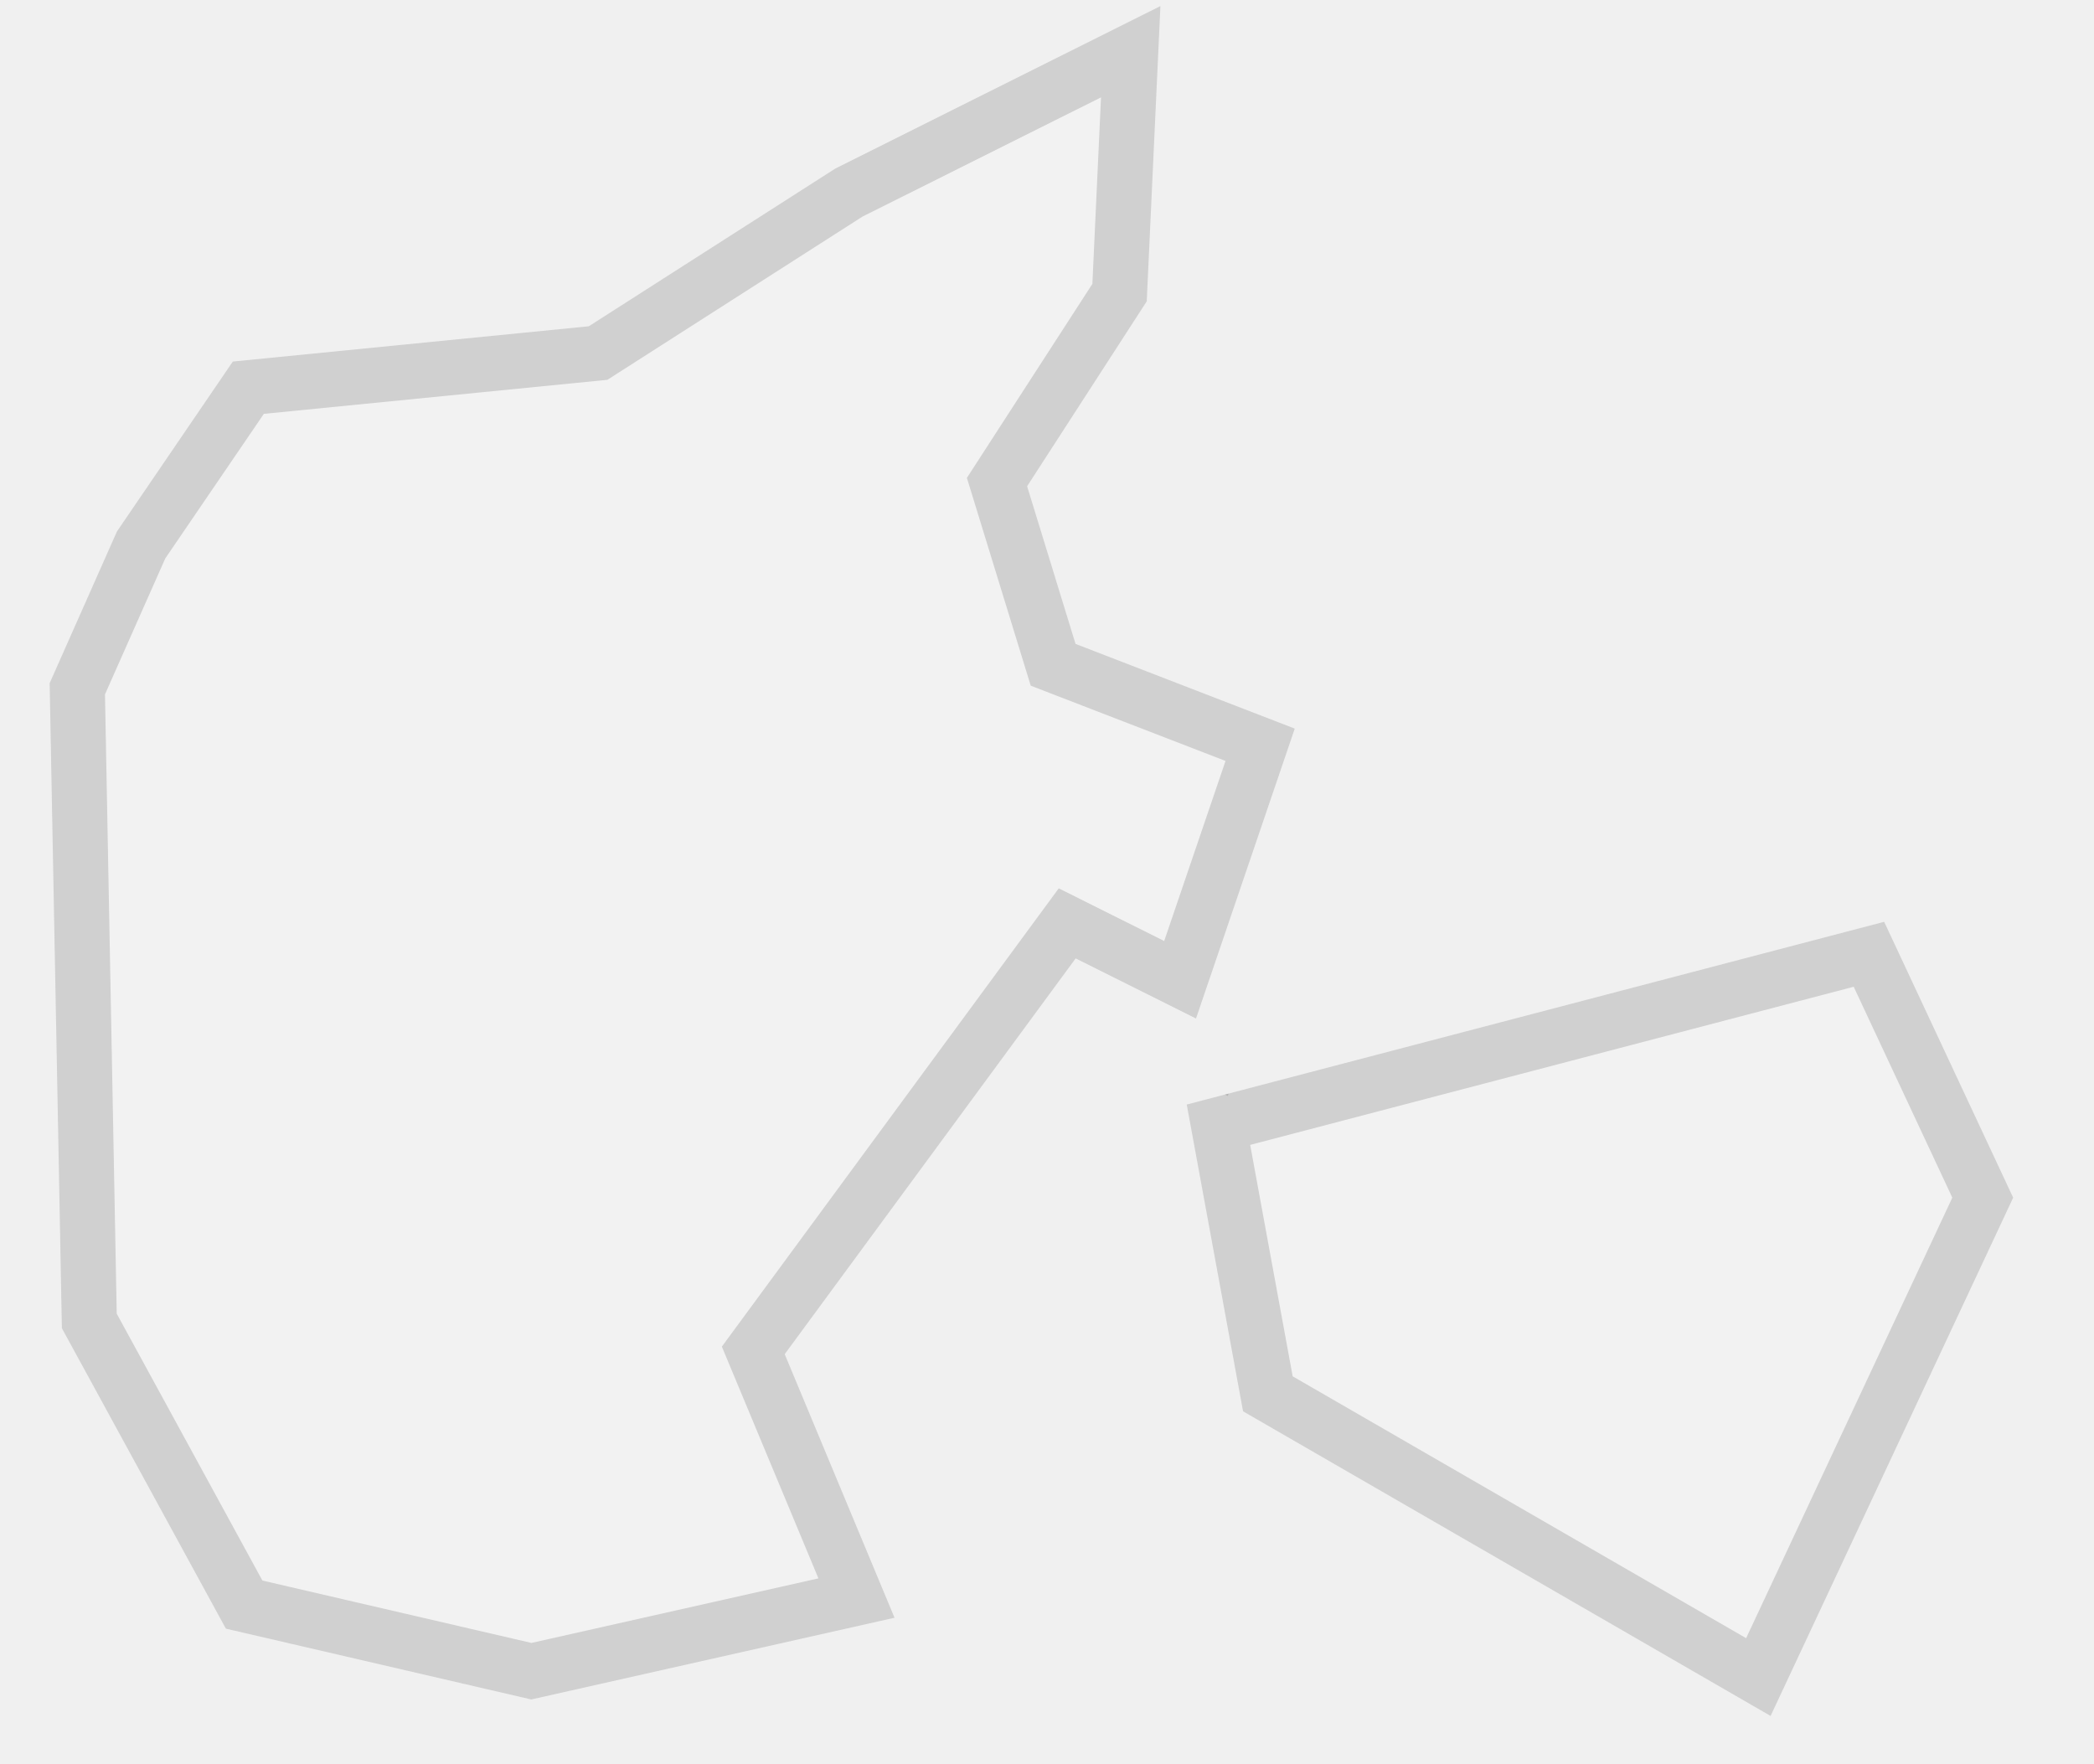
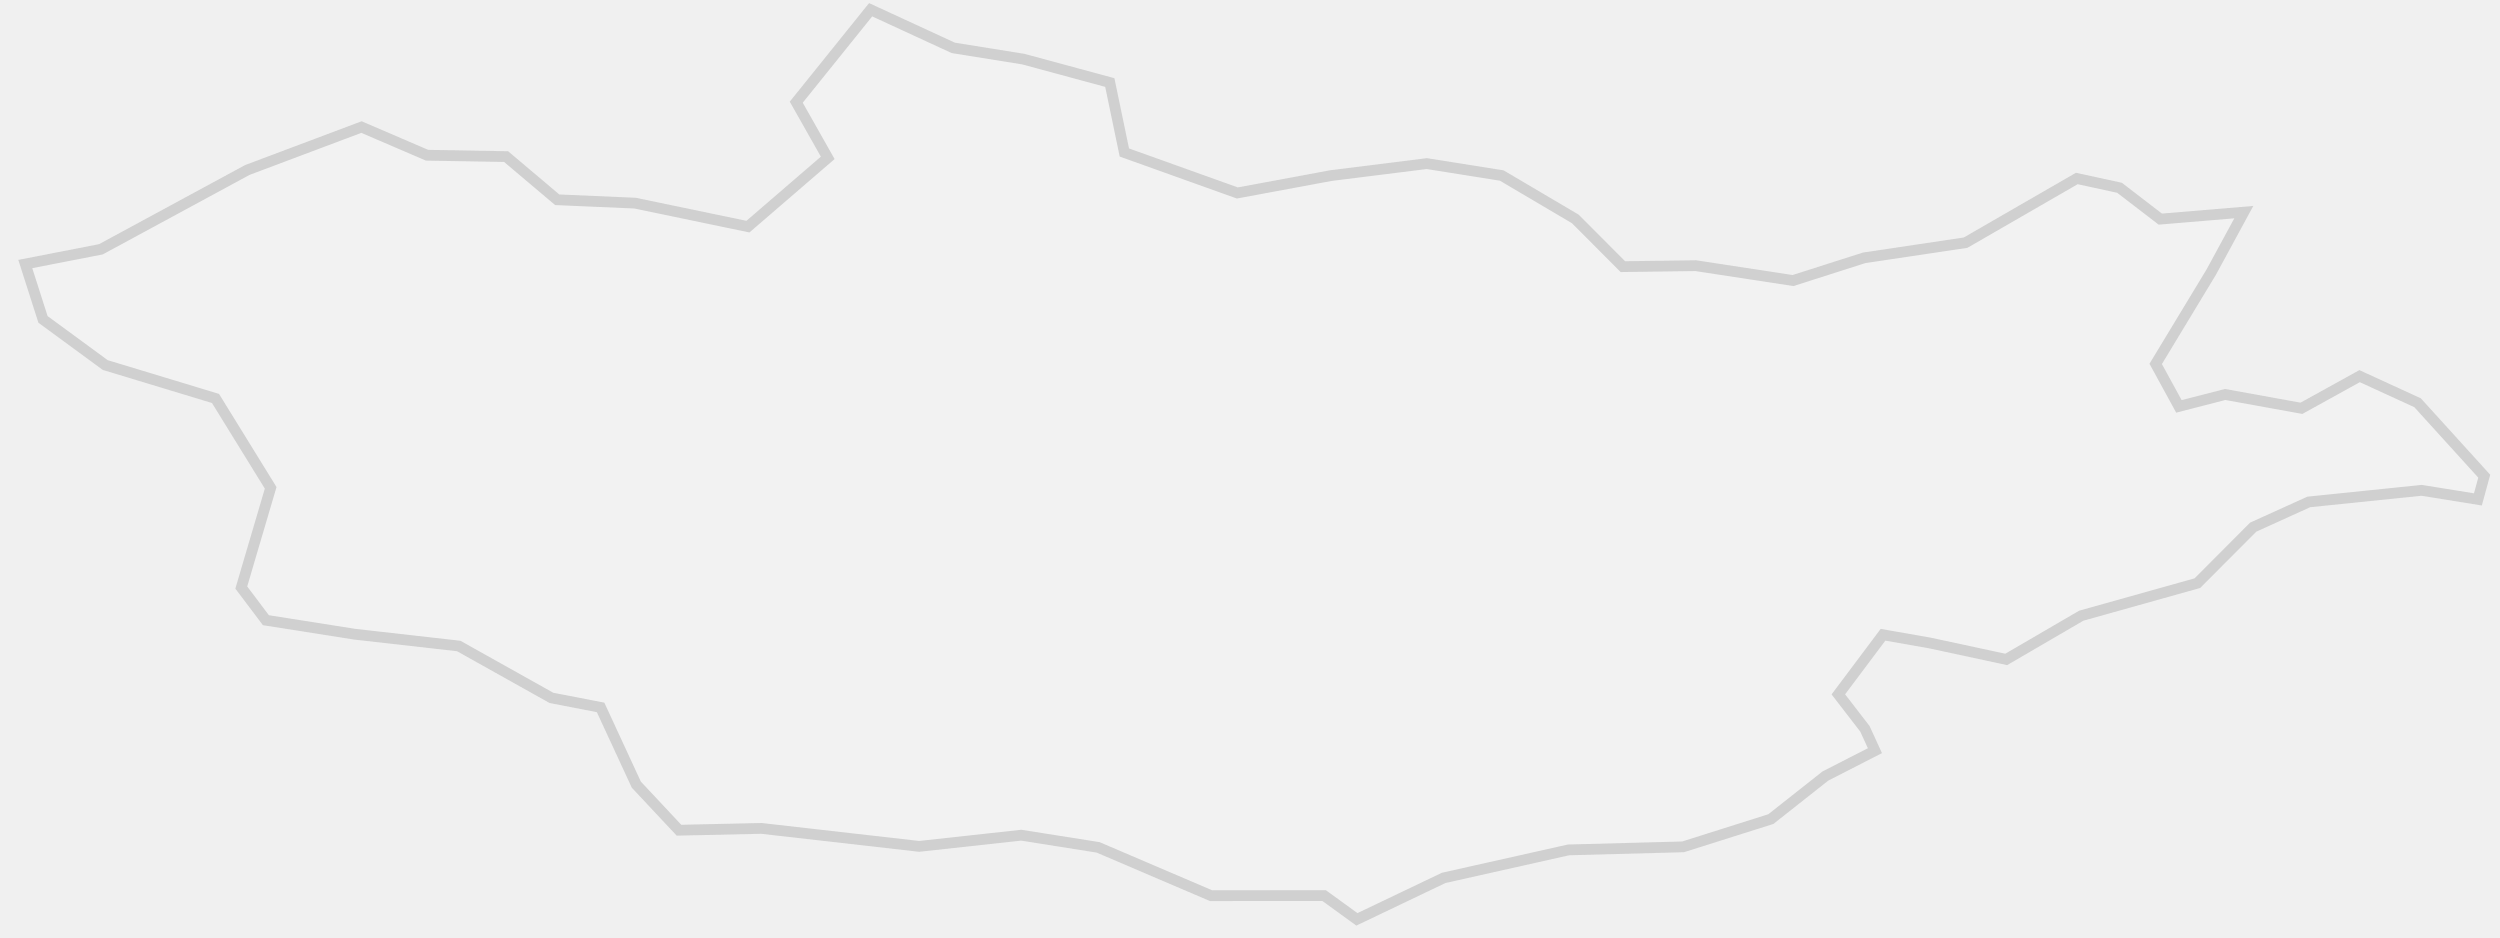
- <svg xmlns="http://www.w3.org/2000/svg" version="1.1" width="38px" height="32px">
+ <svg xmlns="http://www.w3.org/2000/svg" version="1.1" width="232px" height="87px">
  <defs>
-     <mask fill="white" id="clip86">
-       <path d="M 34.192 16.728  C 34.192 16.728  36.533 21.734  36.533 21.734  C 36.533 21.734  32.131 31.139  32.131 31.139  C 32.131 31.139  22.558 25.611  22.558 25.611  C 22.558 25.611  21.536 20.044  21.536 20.044  C 21.536 20.044  34.192 16.728  34.192 16.728  Z M 19.518 11.685  C 19.518 11.685  23.496 13.222  23.496 13.222  C 23.496 13.222  21.704 18.483  21.704 18.483  C 21.704 18.483  19.52 17.392  19.52 17.392  C 19.52 17.392  14.24 24.574  14.24 24.574  C 14.24 24.574  16.233 29.357  16.233 29.357  C 16.233 29.357  9.641 30.84  9.641 30.84  C 9.641 30.84  4.099 29.555  4.099 29.555  C 4.099 29.555  1.123 24.103  1.123 24.103  C 1.123 24.103  0.901 12.398  0.901 12.398  C 0.901 12.398  2.122 9.645  2.122 9.645  C 2.122 9.645  4.225 6.561  4.225 6.561  C 4.225 6.561  10.685 5.921  10.685 5.921  C 10.685 5.921  15.158 3.059  15.158 3.059  C 15.158 3.059  21.058 0.11  21.058 0.11  C 21.058 0.11  20.81 5.468  20.81 5.468  C 20.81 5.468  18.639 8.824  18.639 8.824  C 18.639 8.824  19.518 11.685  19.518 11.685  Z " fill-rule="evenodd" />
+     <mask fill="white" id="clip272">
+       <path d="M 3.564 29.949  C 3.564 29.949  1.699 24.118  1.699 24.118  C 1.699 24.118  9.191 22.658  9.191 22.658  C 9.191 22.658  22.75 15.315  22.75 15.315  C 22.75 15.315  33.557 11.252  33.557 11.252  C 33.557 11.252  39.739 13.908  39.739 13.908  C 39.739 13.908  47.152 14.035  47.152 14.035  C 47.152 14.035  51.902 18.046  51.902 18.046  C 51.902 18.046  58.993 18.353  58.993 18.353  C 58.993 18.353  69.268 20.492  69.268 20.492  C 69.268 20.492  76.177 14.538  76.177 14.538  C 76.177 14.538  73.29 9.434  73.29 9.434  C 73.29 9.434  80.65 0.287  80.65 0.287  C 80.65 0.287  88.611 3.96  88.611 3.96  C 88.611 3.96  95.061 4.995  95.061 4.995  C 95.061 4.995  103.417 7.257  103.417 7.257  C 103.417 7.257  104.773 13.776  104.773 13.776  C 104.773 13.776  114.865 17.391  114.865 17.391  C 114.865 17.391  123.425 15.802  123.425 15.802  C 123.425 15.802  132.415 14.677  132.415 14.677  C 132.415 14.677  139.535 15.81  139.535 15.81  C 139.535 15.81  146.494 19.917  146.494 19.917  C 146.494 19.917  150.808 24.242  150.808 24.242  C 150.808 24.242  157.397 24.154  157.397 24.154  C 157.397 24.154  166.349 25.522  166.349 25.522  C 166.349 25.522  172.881 23.437  172.881 23.437  C 172.881 23.437  182.238 22.039  182.238 22.039  C 182.238 22.039  192.644 16.034  192.644 16.034  C 192.644 16.034  196.907 16.961  196.907 16.961  C 196.907 16.961  200.628 19.819  200.628 19.819  C 200.628 19.819  209.106 19.11  209.106 19.11  C 209.106 19.11  205.646 25.485  205.646 25.485  C 205.646 25.485  200.625 33.783  200.625 33.783  C 200.625 33.783  202.455 37.132  202.455 37.132  C 202.455 37.132  206.477 36.096  206.477 36.096  C 206.477 36.096  213.488 37.366  213.488 37.366  C 213.488 37.366  218.95 34.346  218.95 34.346  C 218.95 34.346  224.652 36.963  224.652 36.963  C 224.652 36.963  231.092 44.057  231.092 44.057  C 231.092 44.057  230.314 46.91  230.314 46.91  C 230.314 46.91  224.708 46.007  224.708 46.007  C 224.708 46.007  214.385 47.069  214.385 47.069  C 214.385 47.069  209.384 49.338  209.384 49.338  C 209.384 49.338  204.176 54.564  204.176 54.564  C 204.176 54.564  193.341 57.599  193.341 57.599  C 193.341 57.599  186.26 61.724  186.26 61.724  C 186.26 61.724  178.956 60.153  178.956 60.153  C 178.956 60.153  174.959 59.451  174.959 59.451  C 174.959 59.451  171.226 64.433  171.226 64.433  C 171.226 64.433  173.496 67.376  173.496 67.376  C 173.496 67.376  174.647 69.889  174.647 69.889  C 174.647 69.889  169.672 72.435  169.672 72.435  C 169.672 72.435  164.573 76.461  164.573 76.461  C 164.573 76.461  156.27 79.086  156.27 79.086  C 156.27 79.086  145.62 79.369  145.62 79.369  C 145.62 79.369  134.139 81.943  134.139 81.943  C 134.139 81.943  125.866 85.896  125.866 85.896  C 125.866 85.896  122.718 83.611  122.718 83.611  C 122.718 83.611  112.28 83.617  112.28 83.617  C 112.28 83.617  101.765 79.12  101.765 79.12  C 101.765 79.12  94.752 78.01  94.752 78.01  C 94.752 78.01  85.298 79.047  85.298 79.047  C 85.298 79.047  70.631 77.376  70.631 77.376  C 70.631 77.376  62.797 77.549  62.797 77.549  C 62.797 77.549  58.628 73.095  58.628 73.095  C 58.628 73.095  55.389 66.09  55.389 66.09  C 55.389 66.09  50.999 65.24  50.999 65.24  C 50.999 65.24  42.413 60.434  42.413 60.434  C 42.413 60.434  32.842 59.35  32.842 59.35  C 32.842 59.35  24.398 58.017  24.398 58.017  C 24.398 58.017  21.84 54.623  21.84 54.623  C 21.84 54.623  24.575 45.343  24.575 45.343  C 24.575 45.343  19.673 37.401  19.673 37.401  C 19.673 37.401  9.538 34.329  9.538 34.329  C 9.538 34.329  3.564 29.949  3.564 29.949  Z " fill-rule="evenodd" />
    </mask>
  </defs>
-   <g transform="matrix(1 0 0 1 -1897 -3948 )">
-     <path d="M 34.192 16.728  C 34.192 16.728  36.533 21.734  36.533 21.734  C 36.533 21.734  32.131 31.139  32.131 31.139  C 32.131 31.139  22.558 25.611  22.558 25.611  C 22.558 25.611  21.536 20.044  21.536 20.044  C 21.536 20.044  34.192 16.728  34.192 16.728  Z M 19.518 11.685  C 19.518 11.685  23.496 13.222  23.496 13.222  C 23.496 13.222  21.704 18.483  21.704 18.483  C 21.704 18.483  19.52 17.392  19.52 17.392  C 19.52 17.392  14.24 24.574  14.24 24.574  C 14.24 24.574  16.233 29.357  16.233 29.357  C 16.233 29.357  9.641 30.84  9.641 30.84  C 9.641 30.84  4.099 29.555  4.099 29.555  C 4.099 29.555  1.123 24.103  1.123 24.103  C 1.123 24.103  0.901 12.398  0.901 12.398  C 0.901 12.398  2.122 9.645  2.122 9.645  C 2.122 9.645  4.225 6.561  4.225 6.561  C 4.225 6.561  10.685 5.921  10.685 5.921  C 10.685 5.921  15.158 3.059  15.158 3.059  C 15.158 3.059  21.058 0.11  21.058 0.11  C 21.058 0.11  20.81 5.468  20.81 5.468  C 20.81 5.468  18.639 8.824  18.639 8.824  C 18.639 8.824  19.518 11.685  19.518 11.685  Z " fill-rule="nonzero" fill="#f2f2f2" stroke="none" transform="matrix(1 0 0 1 1897 3948 )" />
-     <path d="M 34.192 16.728  C 34.192 16.728  36.533 21.734  36.533 21.734  C 36.533 21.734  32.131 31.139  32.131 31.139  C 32.131 31.139  22.558 25.611  22.558 25.611  C 22.558 25.611  21.536 20.044  21.536 20.044  C 21.536 20.044  34.192 16.728  34.192 16.728  Z " stroke-width="2" stroke="#505050" fill="none" stroke-opacity="0.212" transform="matrix(1 0 0 1 1897 3948 )" mask="url(#clip86)" />
-     <path d="M 19.518 11.685  C 19.518 11.685  23.496 13.222  23.496 13.222  C 23.496 13.222  21.704 18.483  21.704 18.483  C 21.704 18.483  19.52 17.392  19.52 17.392  C 19.52 17.392  14.24 24.574  14.24 24.574  C 14.24 24.574  16.233 29.357  16.233 29.357  C 16.233 29.357  9.641 30.84  9.641 30.84  C 9.641 30.84  4.099 29.555  4.099 29.555  C 4.099 29.555  1.123 24.103  1.123 24.103  C 1.123 24.103  0.901 12.398  0.901 12.398  C 0.901 12.398  2.122 9.645  2.122 9.645  C 2.122 9.645  4.225 6.561  4.225 6.561  C 4.225 6.561  10.685 5.921  10.685 5.921  C 10.685 5.921  15.158 3.059  15.158 3.059  C 15.158 3.059  21.058 0.11  21.058 0.11  C 21.058 0.11  20.81 5.468  20.81 5.468  C 20.81 5.468  18.639 8.824  18.639 8.824  C 18.639 8.824  19.518 11.685  19.518 11.685  Z " stroke-width="2" stroke="#505050" fill="none" stroke-opacity="0.212" transform="matrix(1 0 0 1 1897 3948 )" mask="url(#clip86)" />
+   <g transform="matrix(1 0 0 1 -2462 -4003 )">
+     <path d="M 3.564 29.949  C 3.564 29.949  1.699 24.118  1.699 24.118  C 1.699 24.118  9.191 22.658  9.191 22.658  C 9.191 22.658  22.75 15.315  22.75 15.315  C 22.75 15.315  33.557 11.252  33.557 11.252  C 33.557 11.252  39.739 13.908  39.739 13.908  C 39.739 13.908  47.152 14.035  47.152 14.035  C 47.152 14.035  51.902 18.046  51.902 18.046  C 51.902 18.046  58.993 18.353  58.993 18.353  C 58.993 18.353  69.268 20.492  69.268 20.492  C 69.268 20.492  76.177 14.538  76.177 14.538  C 76.177 14.538  73.29 9.434  73.29 9.434  C 73.29 9.434  80.65 0.287  80.65 0.287  C 80.65 0.287  88.611 3.96  88.611 3.96  C 88.611 3.96  95.061 4.995  95.061 4.995  C 95.061 4.995  103.417 7.257  103.417 7.257  C 103.417 7.257  104.773 13.776  104.773 13.776  C 104.773 13.776  114.865 17.391  114.865 17.391  C 114.865 17.391  123.425 15.802  123.425 15.802  C 123.425 15.802  132.415 14.677  132.415 14.677  C 132.415 14.677  139.535 15.81  139.535 15.81  C 139.535 15.81  146.494 19.917  146.494 19.917  C 146.494 19.917  150.808 24.242  150.808 24.242  C 150.808 24.242  157.397 24.154  157.397 24.154  C 157.397 24.154  166.349 25.522  166.349 25.522  C 166.349 25.522  172.881 23.437  172.881 23.437  C 172.881 23.437  182.238 22.039  182.238 22.039  C 182.238 22.039  192.644 16.034  192.644 16.034  C 192.644 16.034  196.907 16.961  196.907 16.961  C 196.907 16.961  200.628 19.819  200.628 19.819  C 200.628 19.819  209.106 19.11  209.106 19.11  C 209.106 19.11  205.646 25.485  205.646 25.485  C 205.646 25.485  200.625 33.783  200.625 33.783  C 200.625 33.783  202.455 37.132  202.455 37.132  C 202.455 37.132  206.477 36.096  206.477 36.096  C 206.477 36.096  213.488 37.366  213.488 37.366  C 213.488 37.366  218.95 34.346  218.95 34.346  C 218.95 34.346  224.652 36.963  224.652 36.963  C 224.652 36.963  231.092 44.057  231.092 44.057  C 231.092 44.057  230.314 46.91  230.314 46.91  C 230.314 46.91  224.708 46.007  224.708 46.007  C 224.708 46.007  214.385 47.069  214.385 47.069  C 214.385 47.069  209.384 49.338  209.384 49.338  C 209.384 49.338  204.176 54.564  204.176 54.564  C 204.176 54.564  193.341 57.599  193.341 57.599  C 193.341 57.599  186.26 61.724  186.26 61.724  C 186.26 61.724  178.956 60.153  178.956 60.153  C 178.956 60.153  174.959 59.451  174.959 59.451  C 174.959 59.451  171.226 64.433  171.226 64.433  C 171.226 64.433  173.496 67.376  173.496 67.376  C 173.496 67.376  174.647 69.889  174.647 69.889  C 174.647 69.889  169.672 72.435  169.672 72.435  C 169.672 72.435  164.573 76.461  164.573 76.461  C 164.573 76.461  156.27 79.086  156.27 79.086  C 156.27 79.086  145.62 79.369  145.62 79.369  C 145.62 79.369  134.139 81.943  134.139 81.943  C 134.139 81.943  125.866 85.896  125.866 85.896  C 125.866 85.896  122.718 83.611  122.718 83.611  C 122.718 83.611  112.28 83.617  112.28 83.617  C 112.28 83.617  101.765 79.12  101.765 79.12  C 101.765 79.12  94.752 78.01  94.752 78.01  C 94.752 78.01  85.298 79.047  85.298 79.047  C 85.298 79.047  70.631 77.376  70.631 77.376  C 70.631 77.376  62.797 77.549  62.797 77.549  C 62.797 77.549  58.628 73.095  58.628 73.095  C 58.628 73.095  55.389 66.09  55.389 66.09  C 55.389 66.09  50.999 65.24  50.999 65.24  C 50.999 65.24  42.413 60.434  42.413 60.434  C 42.413 60.434  32.842 59.35  32.842 59.35  C 32.842 59.35  24.398 58.017  24.398 58.017  C 24.398 58.017  21.84 54.623  21.84 54.623  C 21.84 54.623  24.575 45.343  24.575 45.343  C 24.575 45.343  19.673 37.401  19.673 37.401  C 19.673 37.401  9.538 34.329  9.538 34.329  C 9.538 34.329  3.564 29.949  3.564 29.949  Z " fill-rule="nonzero" fill="#f2f2f2" stroke="none" transform="matrix(1 0 0 1 2462 4003 )" />
+     <path d="M 3.564 29.949  C 3.564 29.949  1.699 24.118  1.699 24.118  C 1.699 24.118  9.191 22.658  9.191 22.658  C 9.191 22.658  22.75 15.315  22.75 15.315  C 22.75 15.315  33.557 11.252  33.557 11.252  C 33.557 11.252  39.739 13.908  39.739 13.908  C 39.739 13.908  47.152 14.035  47.152 14.035  C 47.152 14.035  51.902 18.046  51.902 18.046  C 51.902 18.046  58.993 18.353  58.993 18.353  C 58.993 18.353  69.268 20.492  69.268 20.492  C 69.268 20.492  76.177 14.538  76.177 14.538  C 76.177 14.538  73.29 9.434  73.29 9.434  C 73.29 9.434  80.65 0.287  80.65 0.287  C 80.65 0.287  88.611 3.96  88.611 3.96  C 88.611 3.96  95.061 4.995  95.061 4.995  C 95.061 4.995  103.417 7.257  103.417 7.257  C 103.417 7.257  104.773 13.776  104.773 13.776  C 104.773 13.776  114.865 17.391  114.865 17.391  C 114.865 17.391  123.425 15.802  123.425 15.802  C 123.425 15.802  132.415 14.677  132.415 14.677  C 132.415 14.677  139.535 15.81  139.535 15.81  C 139.535 15.81  146.494 19.917  146.494 19.917  C 146.494 19.917  150.808 24.242  150.808 24.242  C 150.808 24.242  157.397 24.154  157.397 24.154  C 157.397 24.154  166.349 25.522  166.349 25.522  C 166.349 25.522  172.881 23.437  172.881 23.437  C 172.881 23.437  182.238 22.039  182.238 22.039  C 182.238 22.039  192.644 16.034  192.644 16.034  C 192.644 16.034  196.907 16.961  196.907 16.961  C 196.907 16.961  200.628 19.819  200.628 19.819  C 200.628 19.819  209.106 19.11  209.106 19.11  C 209.106 19.11  205.646 25.485  205.646 25.485  C 205.646 25.485  200.625 33.783  200.625 33.783  C 200.625 33.783  202.455 37.132  202.455 37.132  C 202.455 37.132  206.477 36.096  206.477 36.096  C 206.477 36.096  213.488 37.366  213.488 37.366  C 213.488 37.366  218.95 34.346  218.95 34.346  C 218.95 34.346  224.652 36.963  224.652 36.963  C 224.652 36.963  231.092 44.057  231.092 44.057  C 231.092 44.057  230.314 46.91  230.314 46.91  C 230.314 46.91  224.708 46.007  224.708 46.007  C 224.708 46.007  214.385 47.069  214.385 47.069  C 214.385 47.069  209.384 49.338  209.384 49.338  C 209.384 49.338  204.176 54.564  204.176 54.564  C 204.176 54.564  193.341 57.599  193.341 57.599  C 193.341 57.599  186.26 61.724  186.26 61.724  C 186.26 61.724  178.956 60.153  178.956 60.153  C 178.956 60.153  174.959 59.451  174.959 59.451  C 174.959 59.451  171.226 64.433  171.226 64.433  C 171.226 64.433  173.496 67.376  173.496 67.376  C 173.496 67.376  174.647 69.889  174.647 69.889  C 174.647 69.889  169.672 72.435  169.672 72.435  C 169.672 72.435  164.573 76.461  164.573 76.461  C 164.573 76.461  156.27 79.086  156.27 79.086  C 156.27 79.086  145.62 79.369  145.62 79.369  C 145.62 79.369  134.139 81.943  134.139 81.943  C 134.139 81.943  125.866 85.896  125.866 85.896  C 125.866 85.896  122.718 83.611  122.718 83.611  C 122.718 83.611  112.28 83.617  112.28 83.617  C 112.28 83.617  101.765 79.12  101.765 79.12  C 101.765 79.12  94.752 78.01  94.752 78.01  C 94.752 78.01  85.298 79.047  85.298 79.047  C 85.298 79.047  70.631 77.376  70.631 77.376  C 70.631 77.376  62.797 77.549  62.797 77.549  C 62.797 77.549  58.628 73.095  58.628 73.095  C 58.628 73.095  55.389 66.09  55.389 66.09  C 55.389 66.09  50.999 65.24  50.999 65.24  C 50.999 65.24  42.413 60.434  42.413 60.434  C 42.413 60.434  32.842 59.35  32.842 59.35  C 32.842 59.35  24.398 58.017  24.398 58.017  C 24.398 58.017  21.84 54.623  21.84 54.623  C 21.84 54.623  24.575 45.343  24.575 45.343  C 24.575 45.343  19.673 37.401  19.673 37.401  C 19.673 37.401  9.538 34.329  9.538 34.329  C 9.538 34.329  3.564 29.949  3.564 29.949  Z " stroke-width="2" stroke="#505050" fill="none" stroke-opacity="0.212" transform="matrix(1 0 0 1 2462 4003 )" mask="url(#clip272)" />
  </g>
</svg>
